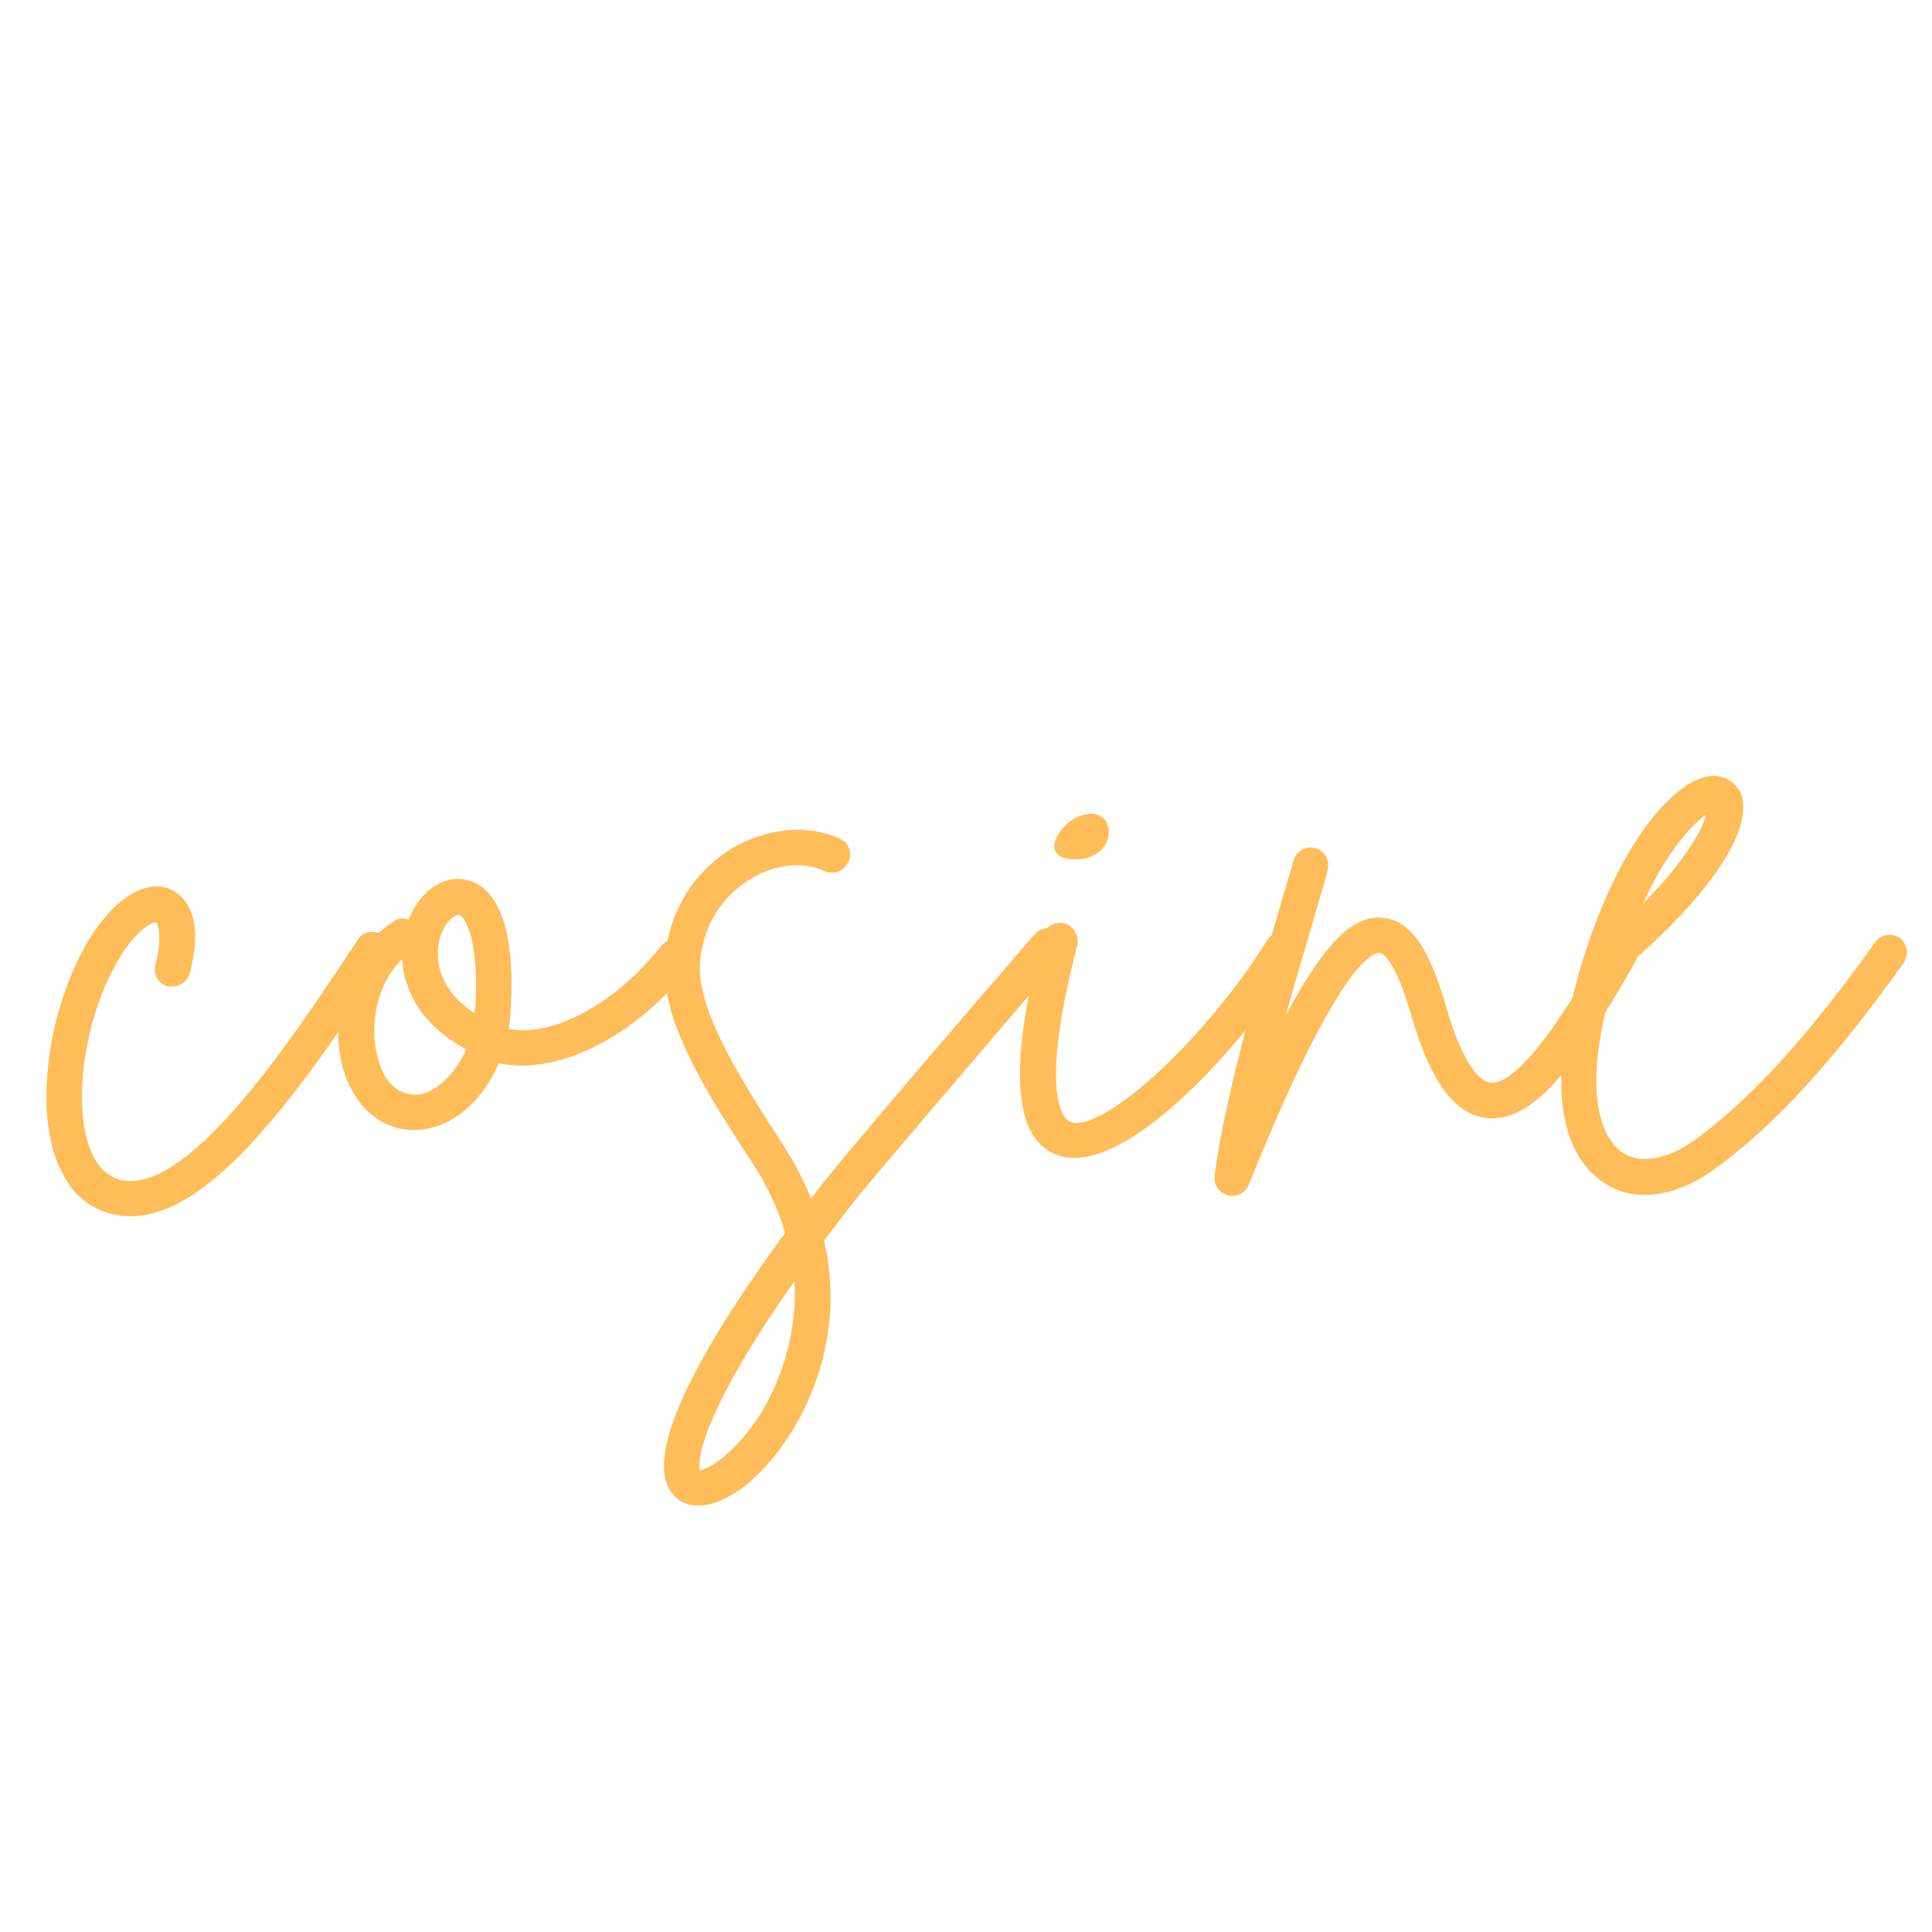
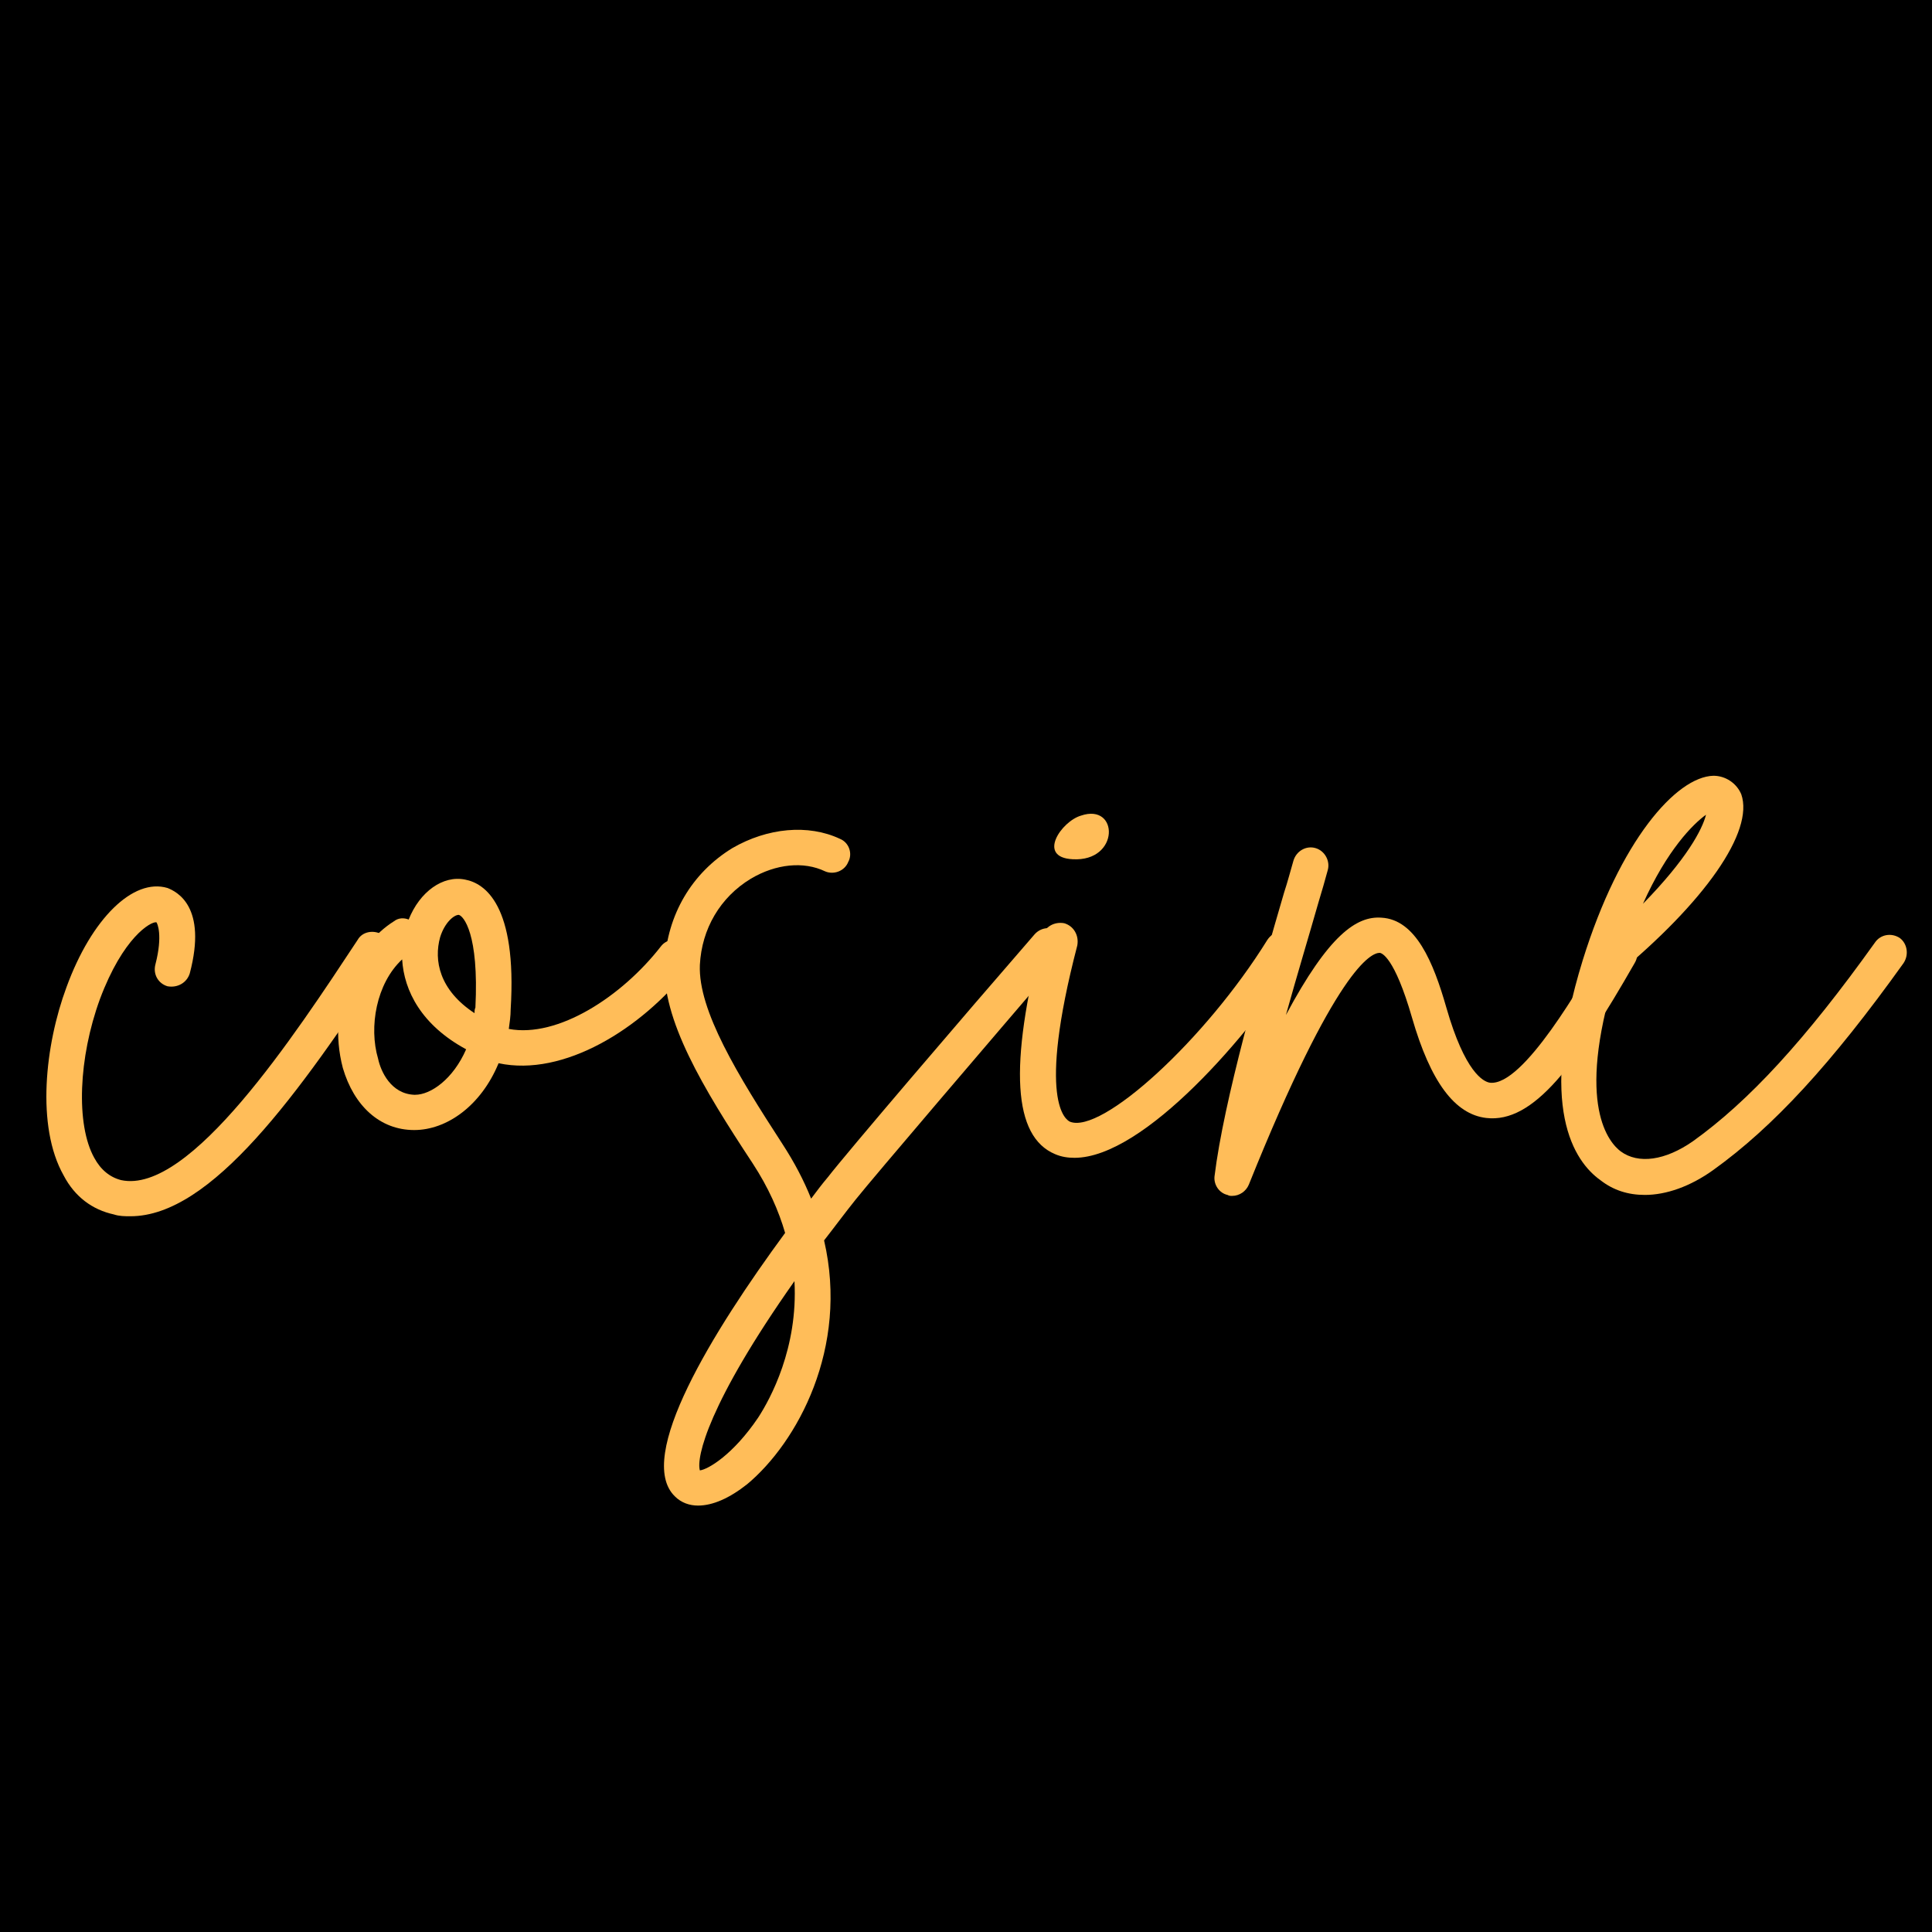
<svg xmlns="http://www.w3.org/2000/svg" width="500" zoomAndPan="magnify" viewBox="0 0 375 375" height="500" preserveAspectRatio="xMidYMid meet" version="1.0">
  <defs>
    <g />
  </defs>
-   <rect x="-37.5" width="450" fill="#ffffff" y="-37.5" height="450" fill-opacity="1" />
-   <rect x="-37.5" width="450" fill="#ffffff" y="-37.5" height="450" fill-opacity="1" />
+   <rect x="-37.5" width="450" y="-37.5" height="450" fill-opacity="1" />
+   <rect x="-37.5" width="450" y="-37.5" height="450" fill-opacity="1" />
  <g fill="#ffbd59" fill-opacity="1">
    <g transform="translate(14.69825, 222.2153)">
      <g>
        <path d="M 59.406 -40.859 C 57.781 -41.766 55.625 -41.406 54.719 -39.781 C 42.484 -21.234 22.141 9.719 8.812 6.844 C 6.656 6.297 4.859 4.859 3.594 2.516 C 0 -3.953 0.547 -16.922 4.688 -28.266 C 9.188 -40.312 14.578 -43.375 15.656 -43.203 C 15.844 -43.016 16.922 -40.688 15.484 -35.094 C 14.938 -33.125 16.016 -31.312 17.812 -30.781 C 19.797 -30.422 21.594 -31.5 22.141 -33.297 C 25.562 -46.266 19.625 -49.141 17.812 -49.859 C 11.156 -51.844 3.062 -43.922 -1.797 -30.594 C -5.938 -19.438 -7.734 -3.594 -2.344 5.938 C -0.188 10.078 3.234 12.594 7.375 13.5 C 8.453 13.859 9.547 13.859 10.625 13.859 C 26.281 13.859 43.203 -9.719 60.484 -36 C 61.562 -37.625 61.016 -39.781 59.406 -40.859 Z M 59.406 -40.859 " />
      </g>
    </g>
  </g>
  <g fill="#ffbd59" fill-opacity="1">
    <g transform="translate(67.97825, 222.2153)">
      <g>
        <path d="M 65.156 -39.062 C 63.547 -40.312 61.375 -39.953 60.297 -38.516 C 52.734 -28.797 40.312 -20.703 30.781 -22.5 C 30.953 -23.766 31.141 -25.016 31.141 -26.281 C 32.406 -46.625 26.094 -50.766 22.312 -51.484 C 18 -52.375 13.5 -49.141 11.344 -43.734 C 10.438 -44.094 9.359 -44.094 8.453 -43.375 C 1.266 -38.875 -4.688 -27.359 -1.438 -14.938 C 0.719 -7.562 5.766 -2.875 12.422 -2.875 C 18.719 -2.875 25.375 -7.562 28.797 -15.844 C 41.406 -13.141 56.516 -22.5 65.703 -34.203 C 66.953 -35.812 66.594 -37.984 65.156 -39.062 Z M 12.594 -9.719 C 12.422 -9.719 12.422 -9.719 12.422 -9.719 C 7.922 -9.906 5.938 -14.219 5.406 -16.734 C 3.594 -22.859 5.047 -31.312 10.078 -36 C 10.438 -29.875 13.859 -23.219 22.5 -18.547 C 19.984 -12.781 15.656 -9.719 12.594 -9.719 Z M 24.297 -26.641 C 24.125 -26.281 24.125 -25.922 24.125 -25.562 C 17.281 -30.062 16.203 -35.812 17.453 -40.312 C 18.359 -43.203 20.156 -44.641 21.062 -44.641 C 21.953 -44.453 25.016 -41.047 24.297 -26.641 Z M 24.297 -26.641 " />
      </g>
    </g>
  </g>
  <g fill="#ffbd59" fill-opacity="1">
    <g transform="translate(125.5782, 222.2153)">
      <g>
        <path d="M 80.094 -41.219 C 78.656 -42.484 76.5 -42.297 75.234 -40.859 C 61.016 -24.484 38.703 1.625 35.094 6.297 C 34.016 7.562 32.938 9 31.859 10.438 C 30.422 6.844 28.625 3.422 26.281 -0.188 C 17.641 -13.5 9.906 -26.094 10.266 -34.922 C 10.625 -41.938 14.219 -48.062 20.156 -51.656 C 25.016 -54.547 30.422 -55.078 34.562 -53.094 C 36.188 -52.375 38.344 -53.094 39.062 -54.906 C 39.953 -56.516 39.234 -58.688 37.438 -59.406 C 31.312 -62.281 23.406 -61.562 16.562 -57.594 C 8.641 -52.734 3.953 -44.641 3.422 -35.281 C 2.875 -24.297 10.797 -11.156 20.516 3.594 C 23.578 8.281 25.562 12.781 26.812 17.094 C 12.781 36.188 -2.344 60.656 5.406 68.219 C 6.656 69.484 8.281 70.016 9.906 70.016 C 12.781 70.016 16.016 68.578 19.438 65.875 C 29.156 57.781 39.234 39.422 34.375 18.547 C 36.359 16.016 38.344 13.312 40.5 10.625 C 44.094 6.125 66.422 -19.984 80.453 -36.359 C 81.719 -37.797 81.547 -39.953 80.094 -41.219 Z M 21.594 52.922 C 16.734 60.125 11.875 63 10.266 63.188 C 9.547 60.656 11.875 50.219 28.625 26.453 C 29.344 39.422 23.938 49.312 21.594 52.922 Z M 21.594 52.922 " />
      </g>
    </g>
    <g transform="translate(198.1182, 222.2153)">
      <g>
        <path d="M 52.562 -40.859 C 50.938 -41.938 48.953 -41.406 47.875 -39.781 C 35.812 -20.344 15.656 -1.984 9.547 -4.5 C 8.812 -4.859 3.062 -8.281 10.984 -38.703 C 11.344 -40.688 10.266 -42.484 8.453 -43.016 C 6.484 -43.375 4.688 -42.297 4.141 -40.5 C -2.344 -15.125 -1.438 -1.625 6.656 1.797 C 7.922 2.344 9.188 2.516 10.438 2.516 C 23.938 2.516 44.641 -21.594 53.812 -36.188 C 54.719 -37.797 54.188 -39.953 52.562 -40.859 Z M 10.078 -55.438 C 19.266 -54.906 19.078 -66.422 11.703 -63.906 C 7.922 -62.812 3.062 -55.797 10.078 -55.438 Z M 10.078 -55.438 " />
      </g>
    </g>
  </g>
  <g fill="#ffbd59" fill-opacity="1">
    <g transform="translate(243.6583, 222.2153)">
      <g>
        <path d="M 72.359 -40.141 C 70.734 -41.047 68.578 -40.5 67.688 -38.703 C 63.359 -31.312 52.016 -11.344 45.547 -12.062 C 44.281 -12.234 40.688 -14.047 37.078 -26.641 C 34.562 -35.453 31.141 -43.734 24.484 -44.094 C 19.625 -44.453 14.219 -40.688 5.938 -25.203 C 8.094 -32.938 10.438 -40.688 12.234 -46.984 C 12.953 -49.312 13.5 -51.297 14.047 -53.281 C 14.578 -55.078 13.5 -57.062 11.703 -57.594 C 9.906 -58.141 7.922 -57.062 7.375 -55.078 C 6.844 -53.281 6.297 -51.125 5.578 -48.953 C 0.906 -32.938 -6.125 -8.641 -7.922 6.125 C -8.094 7.734 -7.016 9.359 -5.406 9.719 C -5.047 9.906 -4.859 9.906 -4.5 9.906 C -3.062 9.906 -1.797 9 -1.266 7.734 C 15.656 -34.375 22.5 -37.266 24.125 -37.266 C 24.484 -37.266 27 -36.547 30.422 -24.656 C 34.016 -12.234 38.703 -5.938 44.812 -5.219 C 54 -4.141 62.281 -15.484 73.625 -35.281 C 74.703 -37.078 73.984 -39.062 72.359 -40.141 Z M 72.359 -40.141 " />
      </g>
    </g>
  </g>
  <g fill="#ffbd59" fill-opacity="1">
    <g transform="translate(307.9182, 222.2153)">
      <g>
        <path d="M 60.844 -40.141 C 59.219 -41.219 57.062 -40.859 55.984 -39.234 C 42.484 -20.344 31.5 -8.453 20.703 -0.719 C 15.297 3.062 10.078 3.781 6.656 1.266 C 4.5 -0.359 -2.156 -7.562 5.578 -32.766 C 23.047 -47.156 32.578 -60.844 30.062 -68.047 C 29.156 -70.203 27 -71.641 24.656 -71.641 C 17.453 -71.453 6.484 -59.047 -0.719 -35.812 C -9.547 -7.203 -2.344 3.234 2.703 6.844 C 5.219 8.812 8.094 9.719 11.344 9.719 C 15.484 9.719 20.156 8.094 24.656 4.859 C 36.188 -3.422 47.516 -15.656 61.562 -35.281 C 62.641 -36.906 62.281 -39.062 60.844 -40.141 Z M 23.219 -64.078 C 22.5 -61.203 19.438 -55.438 10.984 -46.797 C 15.656 -57.234 20.703 -62.281 23.219 -64.078 Z M 23.219 -64.078 " />
      </g>
    </g>
  </g>
</svg>
